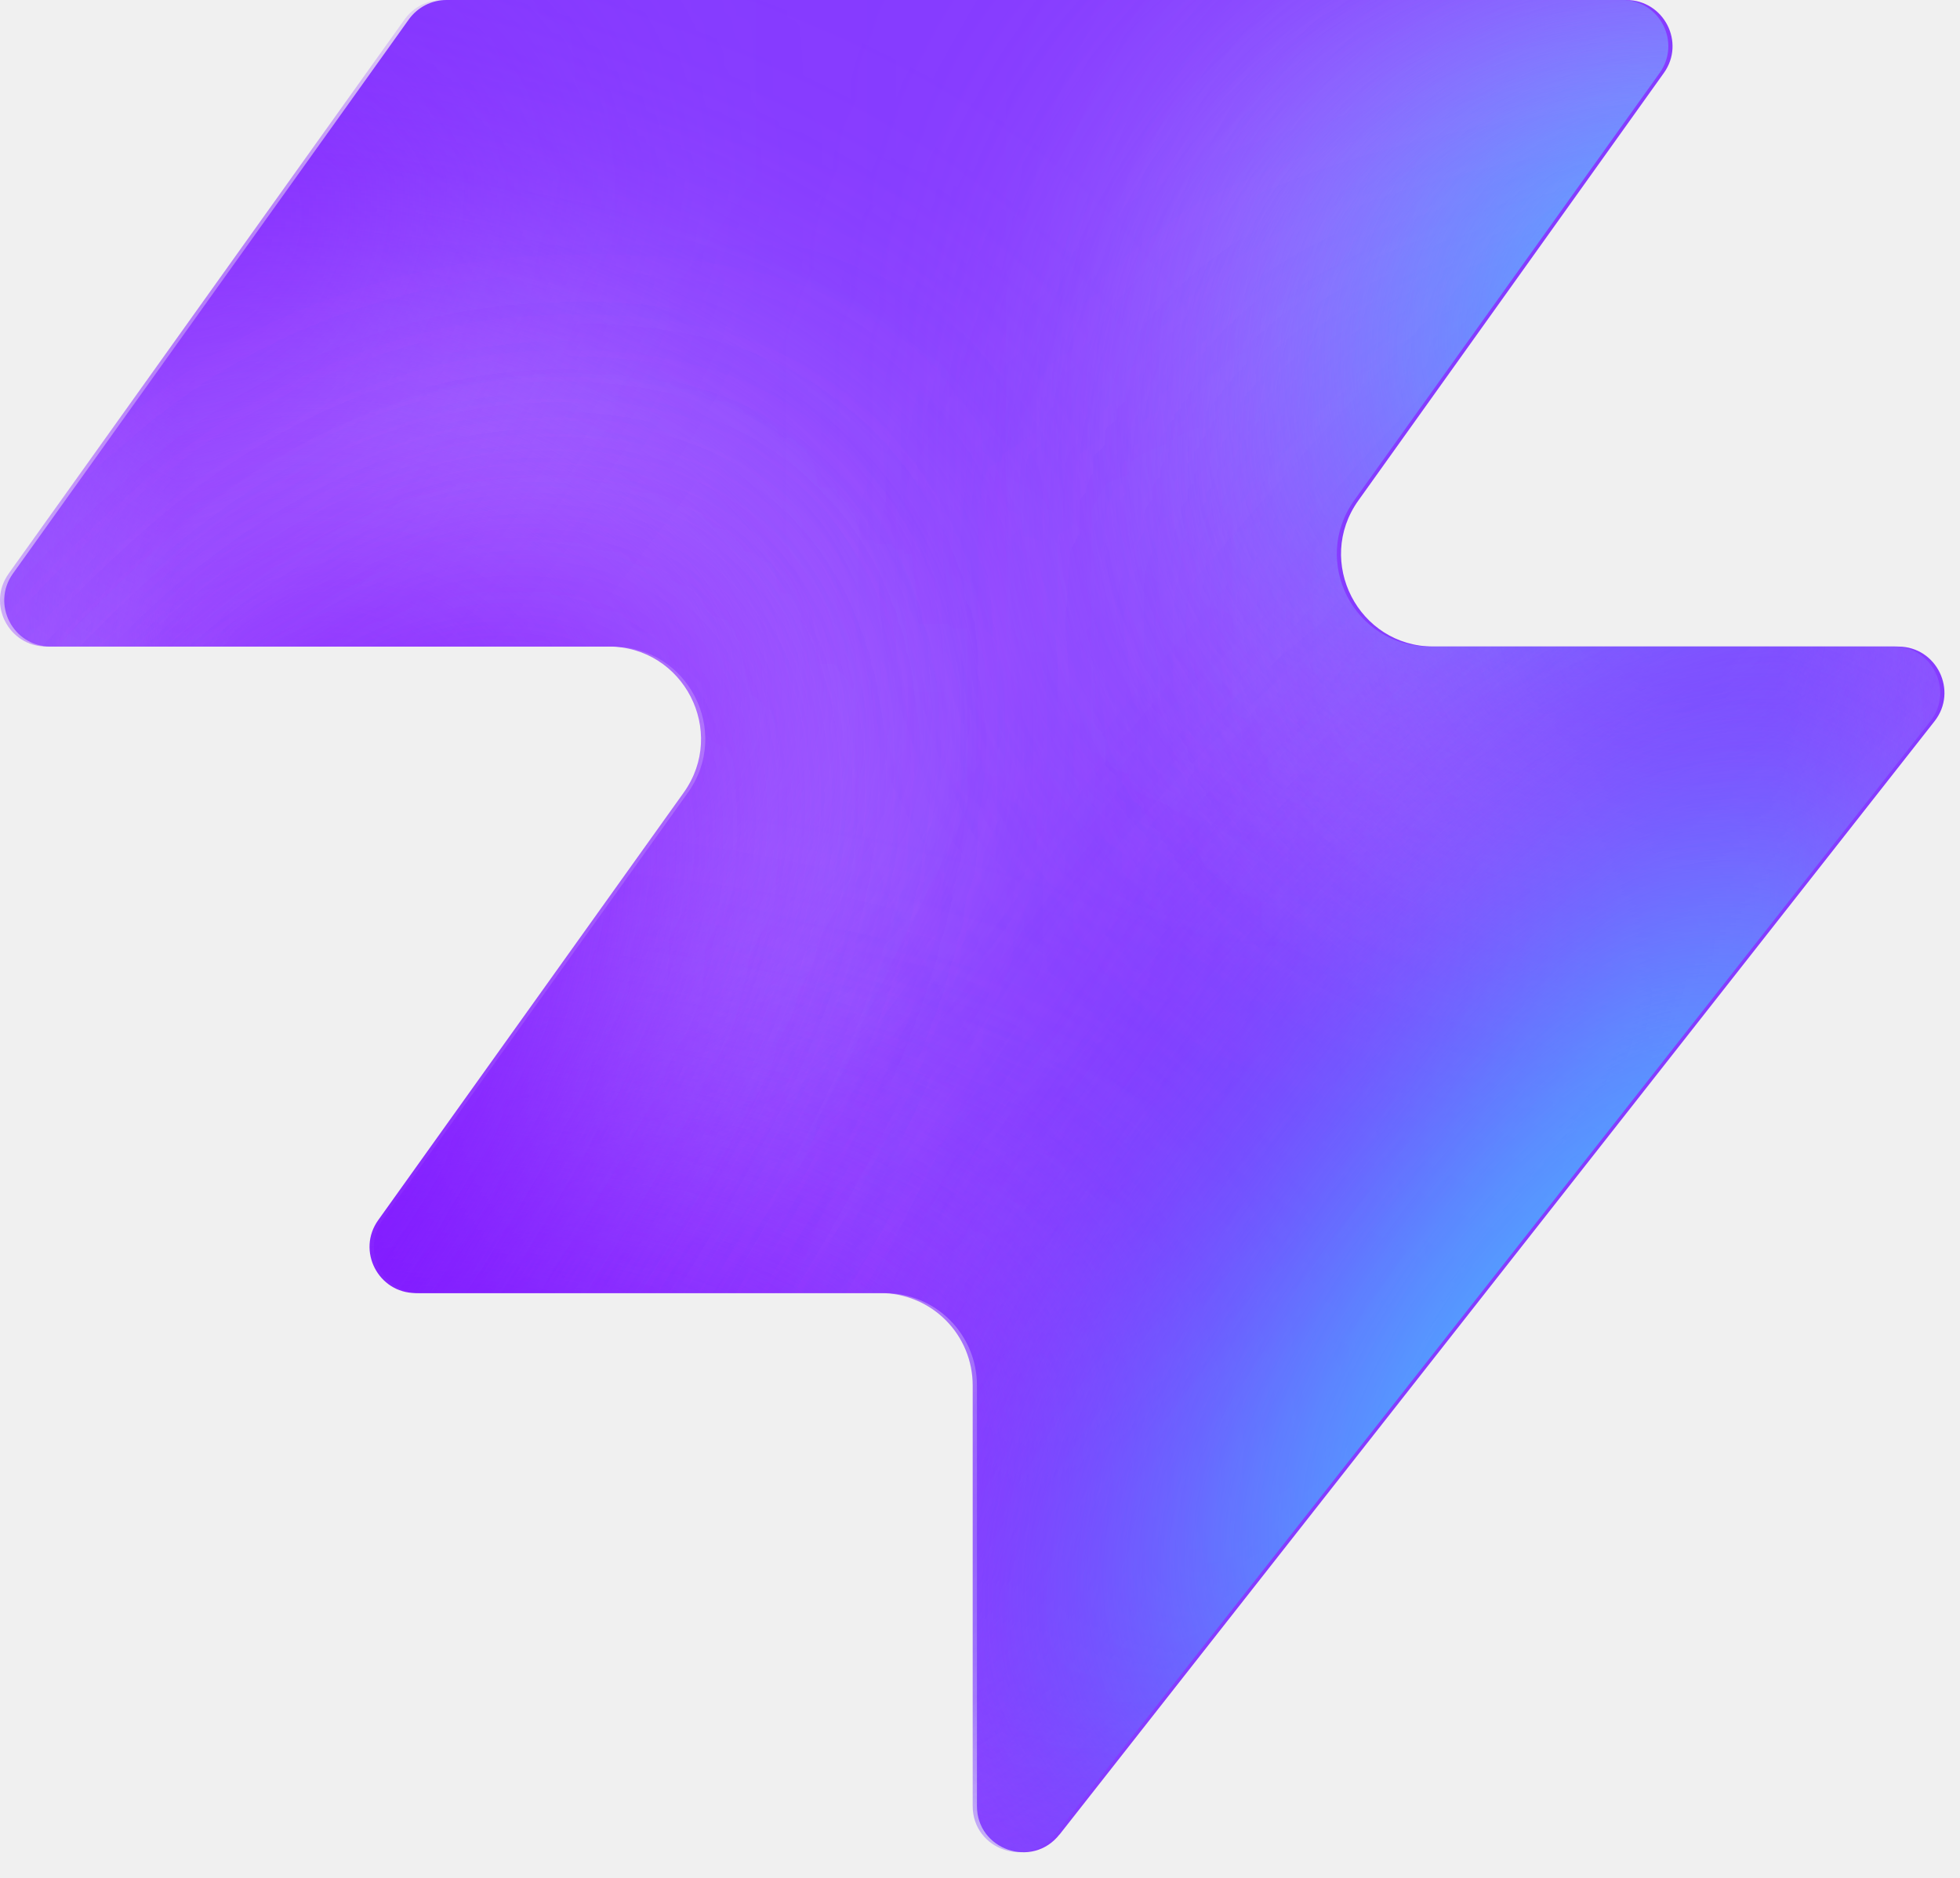
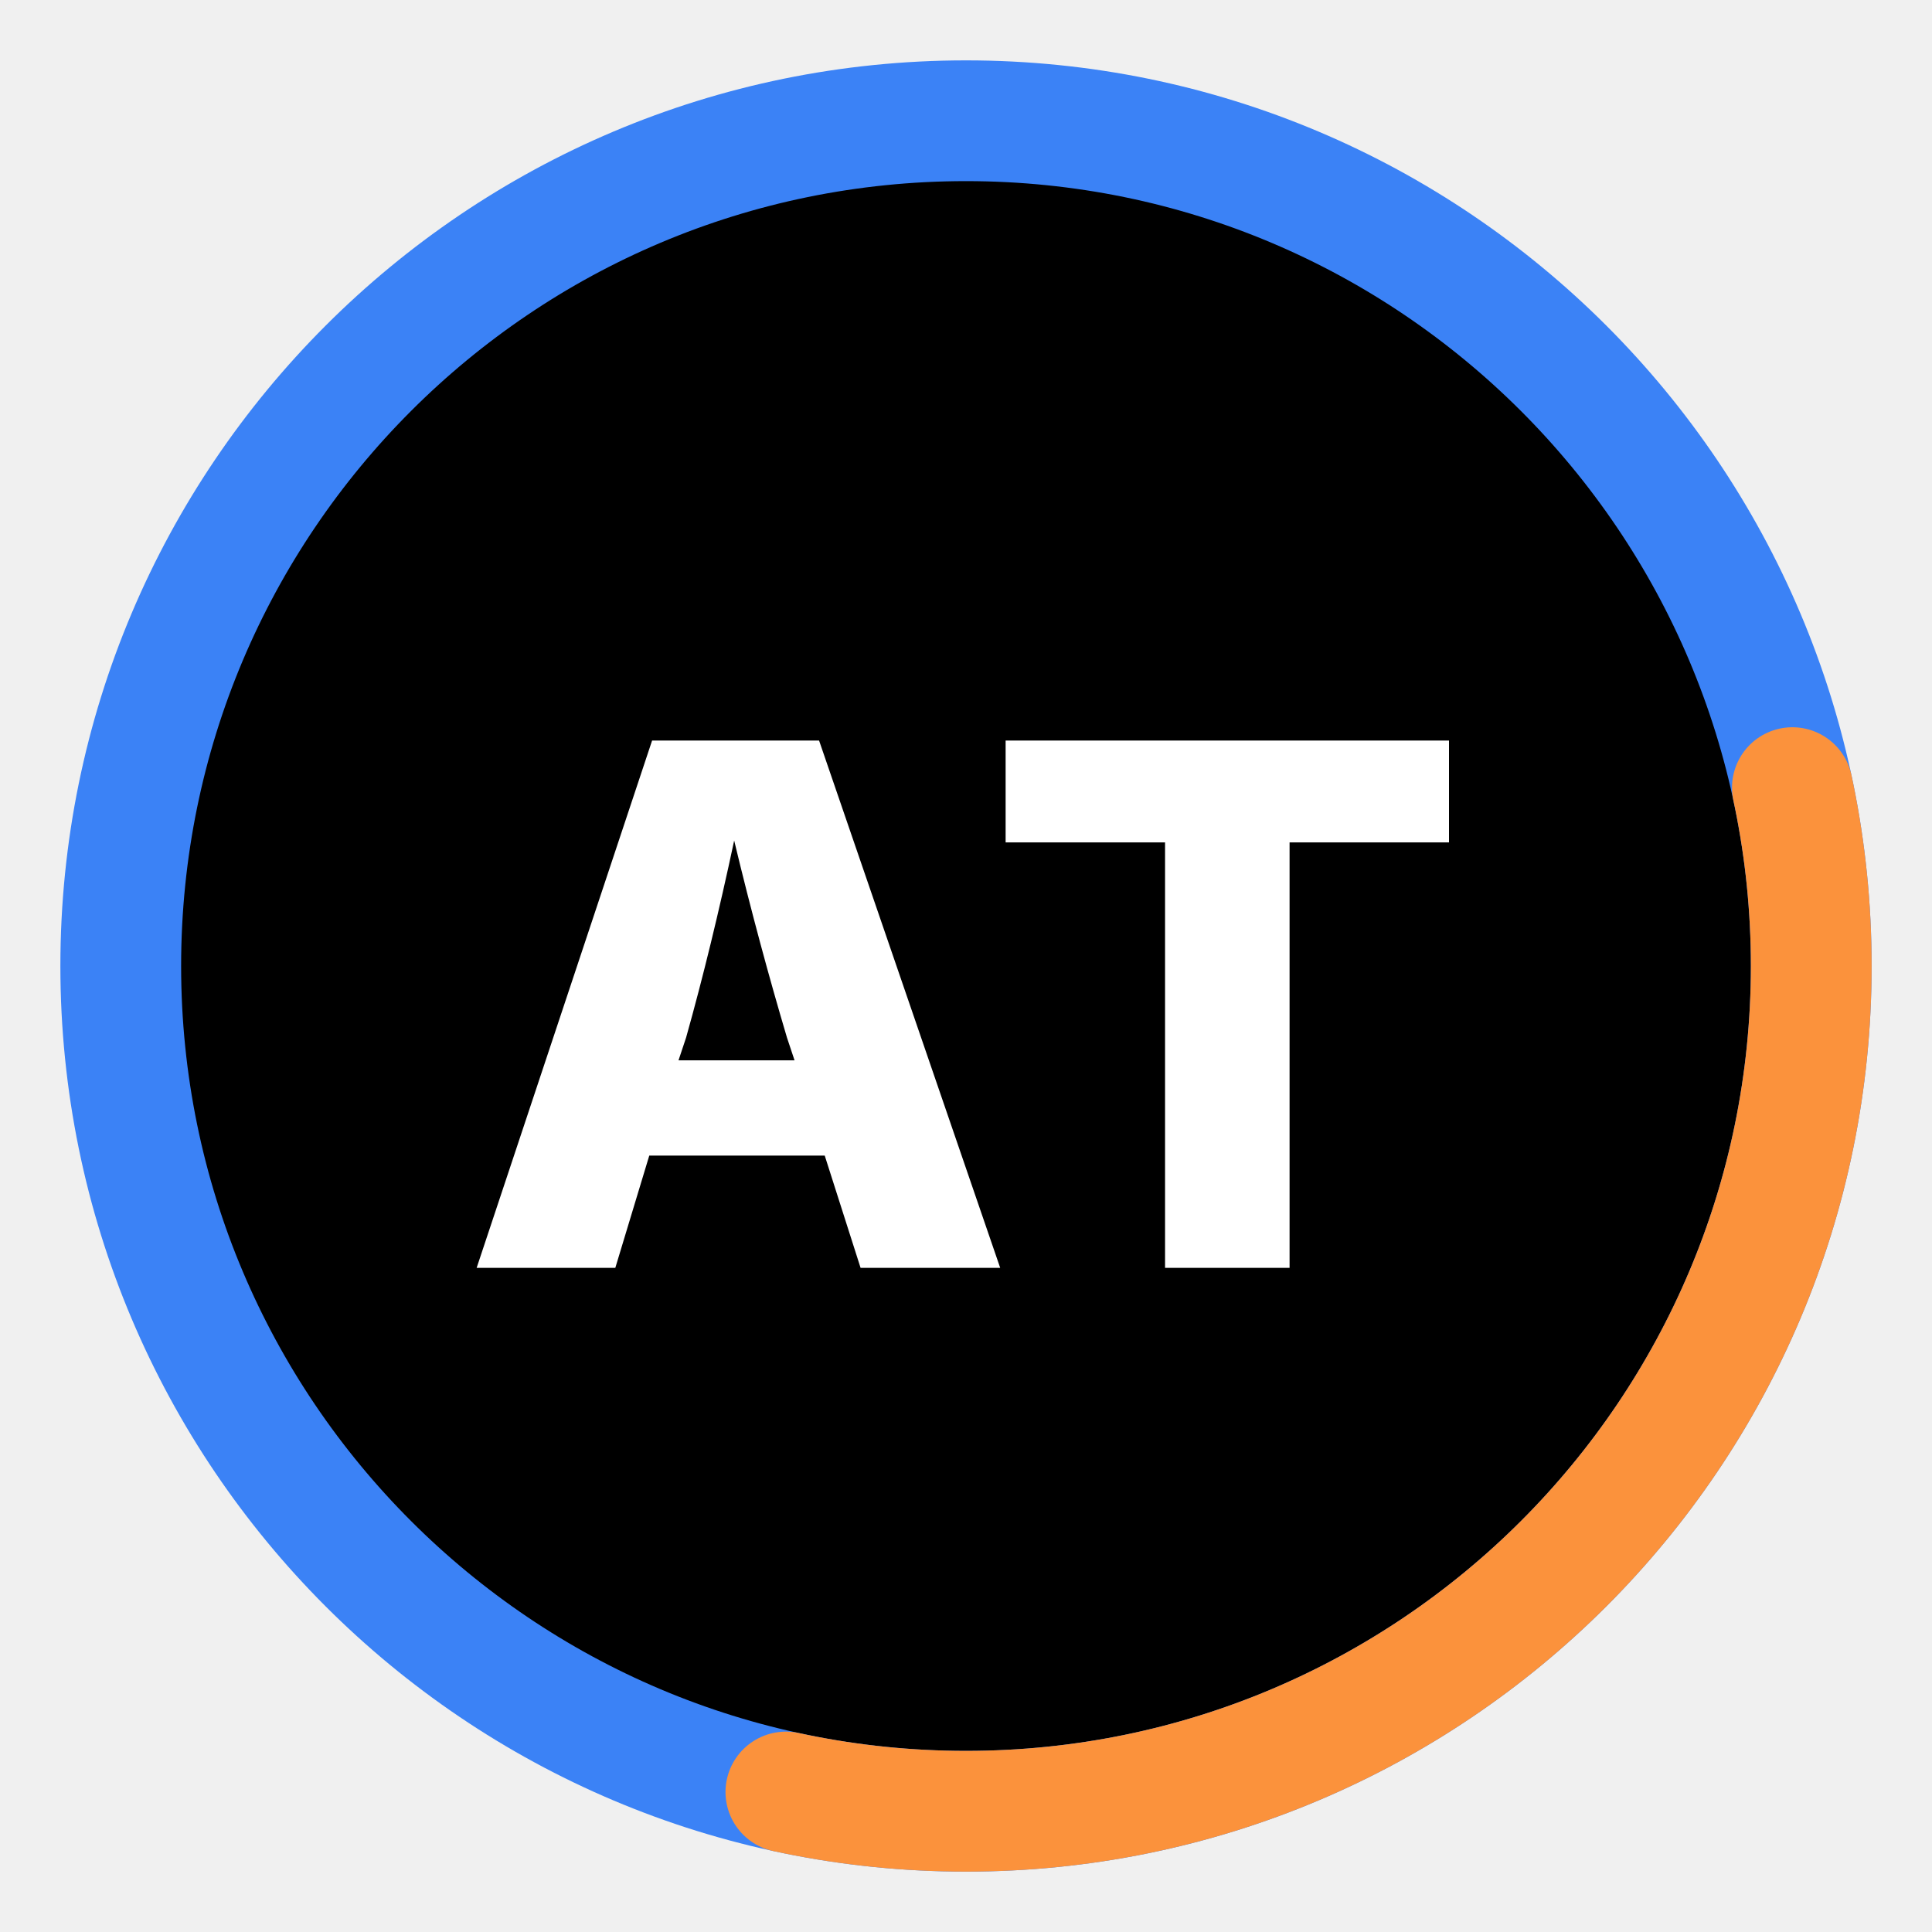
- <svg xmlns="http://www.w3.org/2000/svg" width="48" height="46" fill="none" viewBox="0 0 48 46">
-   <path fill="#863bff" d="M25.946 44.938c-.664.845-2.021.375-2.021-.698V33.937a2.26 2.26 0 0 0-2.262-2.262H10.287c-.92 0-1.456-1.04-.92-1.788l7.48-10.471c1.07-1.497 0-3.578-1.842-3.578H1.237c-.92 0-1.456-1.04-.92-1.788L10.013.474c.214-.297.556-.474.92-.474h28.894c.92 0 1.456 1.04.92 1.788l-7.48 10.471c-1.07 1.498 0 3.579 1.842 3.579h11.377c.943 0 1.473 1.088.89 1.83L25.947 44.94z" style="fill:#863bff;fill:color(display-p3 .525 .23 1);fill-opacity:1" />
-   <mask id="a" width="48" height="46" x="0" y="0" maskUnits="userSpaceOnUse" style="mask-type:alpha">
-     <path fill="#000" d="M25.842 44.938c-.664.844-2.021.375-2.021-.698V33.937a2.26 2.26 0 0 0-2.262-2.262H10.183c-.92 0-1.456-1.04-.92-1.788l7.48-10.471c1.07-1.498 0-3.579-1.842-3.579H1.133c-.92 0-1.456-1.04-.92-1.787L9.91.473c.214-.297.556-.474.92-.474h28.894c.92 0 1.456 1.04.92 1.788l-7.48 10.471c-1.07 1.498 0 3.578 1.842 3.578h11.377c.943 0 1.473 1.088.89 1.832L25.843 44.94z" style="fill:#000;fill-opacity:1" />
-   </mask>
-   <g mask="url(#a)">
-     <g filter="url(#b)">
-       <ellipse cx="5.508" cy="14.704" fill="#ede6ff" rx="5.508" ry="14.704" style="fill:#ede6ff;fill:color(display-p3 .927 .903 1);fill-opacity:1" transform="matrix(.00324 1 1 -.00324 -4.47 31.516)" />
-     </g>
-     <g filter="url(#c)">
-       <ellipse cx="10.399" cy="29.851" fill="#ede6ff" rx="10.399" ry="29.851" style="fill:#ede6ff;fill:color(display-p3 .927 .903 1);fill-opacity:1" transform="matrix(.00324 1 1 -.00324 -39.328 7.883)" />
-     </g>
-     <g filter="url(#d)">
-       <ellipse cx="5.508" cy="30.487" fill="#7e14ff" rx="5.508" ry="30.487" style="fill:#7e14ff;fill:color(display-p3 .492 .077 1);fill-opacity:1" transform="rotate(89.814 -25.913 -14.639)scale(1 -1)" />
-     </g>
-     <g filter="url(#e)">
-       <ellipse cx="5.508" cy="30.599" fill="#7e14ff" rx="5.508" ry="30.599" style="fill:#7e14ff;fill:color(display-p3 .492 .077 1);fill-opacity:1" transform="rotate(89.814 -32.644 -3.334)scale(1 -1)" />
-     </g>
-     <g filter="url(#f)">
-       <ellipse cx="5.508" cy="30.599" fill="#7e14ff" rx="5.508" ry="30.599" style="fill:#7e14ff;fill:color(display-p3 .492 .077 1);fill-opacity:1" transform="matrix(.00324 1 1 -.00324 -34.34 30.47)" />
-     </g>
-     <g filter="url(#g)">
-       <ellipse cx="14.072" cy="22.078" fill="#ede6ff" rx="14.072" ry="22.078" style="fill:#ede6ff;fill:color(display-p3 .927 .903 1);fill-opacity:1" transform="rotate(93.35 24.506 48.493)scale(-1 1)" />
-     </g>
-     <g filter="url(#h)">
-       <ellipse cx="3.47" cy="21.501" fill="#7e14ff" rx="3.47" ry="21.501" style="fill:#7e14ff;fill:color(display-p3 .492 .077 1);fill-opacity:1" transform="rotate(89.009 28.708 47.59)scale(-1 1)" />
-     </g>
-     <g filter="url(#i)">
-       <ellipse cx="3.47" cy="21.501" fill="#7e14ff" rx="3.47" ry="21.501" style="fill:#7e14ff;fill:color(display-p3 .492 .077 1);fill-opacity:1" transform="rotate(89.009 28.708 47.59)scale(-1 1)" />
-     </g>
-     <g filter="url(#j)">
-       <ellipse cx=".387" cy="8.972" fill="#7e14ff" rx="4.407" ry="29.108" style="fill:#7e14ff;fill:color(display-p3 .492 .077 1);fill-opacity:1" transform="rotate(39.51 .387 8.972)" />
-     </g>
-     <g filter="url(#k)">
-       <ellipse cx="47.523" cy="-6.092" fill="#7e14ff" rx="4.407" ry="29.108" style="fill:#7e14ff;fill:color(display-p3 .492 .077 1);fill-opacity:1" transform="rotate(37.892 47.523 -6.092)" />
-     </g>
-     <g filter="url(#l)">
-       <ellipse cx="41.412" cy="6.333" fill="#47bfff" rx="5.971" ry="9.665" style="fill:#47bfff;fill:color(display-p3 .28 .748 1);fill-opacity:1" transform="rotate(37.892 41.412 6.333)" />
-     </g>
-     <g filter="url(#m)">
-       <ellipse cx="-1.879" cy="38.332" fill="#7e14ff" rx="4.407" ry="29.108" style="fill:#7e14ff;fill:color(display-p3 .492 .077 1);fill-opacity:1" transform="rotate(37.892 -1.88 38.332)" />
-     </g>
-     <g filter="url(#n)">
-       <ellipse cx="-1.879" cy="38.332" fill="#7e14ff" rx="4.407" ry="29.108" style="fill:#7e14ff;fill:color(display-p3 .492 .077 1);fill-opacity:1" transform="rotate(37.892 -1.88 38.332)" />
-     </g>
-     <g filter="url(#o)">
-       <ellipse cx="35.651" cy="29.907" fill="#7e14ff" rx="4.407" ry="29.108" style="fill:#7e14ff;fill:color(display-p3 .492 .077 1);fill-opacity:1" transform="rotate(37.892 35.651 29.907)" />
-     </g>
-     <g filter="url(#p)">
-       <ellipse cx="38.418" cy="32.4" fill="#47bfff" rx="5.971" ry="15.297" style="fill:#47bfff;fill:color(display-p3 .28 .748 1);fill-opacity:1" transform="rotate(37.892 38.418 32.4)" />
-     </g>
-   </g>
-   <defs>
-     <filter id="b" width="60.045" height="41.654" x="-19.77" y="16.149" color-interpolation-filters="sRGB" filterUnits="userSpaceOnUse">
-       <feFlood flood-opacity="0" result="BackgroundImageFix" />
-       <feBlend in="SourceGraphic" in2="BackgroundImageFix" result="shape" />
-       <feGaussianBlur result="effect1_foregroundBlur_2002_17158" stdDeviation="7.659" />
-     </filter>
-     <filter id="c" width="90.34" height="51.437" x="-54.613" y="-7.533" color-interpolation-filters="sRGB" filterUnits="userSpaceOnUse">
-       <feFlood flood-opacity="0" result="BackgroundImageFix" />
-       <feBlend in="SourceGraphic" in2="BackgroundImageFix" result="shape" />
-       <feGaussianBlur result="effect1_foregroundBlur_2002_17158" stdDeviation="7.659" />
-     </filter>
-     <filter id="d" width="79.355" height="29.4" x="-49.64" y="2.03" color-interpolation-filters="sRGB" filterUnits="userSpaceOnUse">
-       <feFlood flood-opacity="0" result="BackgroundImageFix" />
-       <feBlend in="SourceGraphic" in2="BackgroundImageFix" result="shape" />
-       <feGaussianBlur result="effect1_foregroundBlur_2002_17158" stdDeviation="4.596" />
-     </filter>
-     <filter id="e" width="79.579" height="29.4" x="-45.045" y="20.029" color-interpolation-filters="sRGB" filterUnits="userSpaceOnUse">
-       <feFlood flood-opacity="0" result="BackgroundImageFix" />
-       <feBlend in="SourceGraphic" in2="BackgroundImageFix" result="shape" />
-       <feGaussianBlur result="effect1_foregroundBlur_2002_17158" stdDeviation="4.596" />
-     </filter>
-     <filter id="f" width="79.579" height="29.4" x="-43.513" y="21.178" color-interpolation-filters="sRGB" filterUnits="userSpaceOnUse">
-       <feFlood flood-opacity="0" result="BackgroundImageFix" />
-       <feBlend in="SourceGraphic" in2="BackgroundImageFix" result="shape" />
-       <feGaussianBlur result="effect1_foregroundBlur_2002_17158" stdDeviation="4.596" />
-     </filter>
-     <filter id="g" width="74.749" height="58.852" x="15.756" y="-17.901" color-interpolation-filters="sRGB" filterUnits="userSpaceOnUse">
-       <feFlood flood-opacity="0" result="BackgroundImageFix" />
-       <feBlend in="SourceGraphic" in2="BackgroundImageFix" result="shape" />
-       <feGaussianBlur result="effect1_foregroundBlur_2002_17158" stdDeviation="7.659" />
-     </filter>
-     <filter id="h" width="61.377" height="25.362" x="23.548" y="2.284" color-interpolation-filters="sRGB" filterUnits="userSpaceOnUse">
-       <feFlood flood-opacity="0" result="BackgroundImageFix" />
-       <feBlend in="SourceGraphic" in2="BackgroundImageFix" result="shape" />
-       <feGaussianBlur result="effect1_foregroundBlur_2002_17158" stdDeviation="4.596" />
-     </filter>
-     <filter id="i" width="61.377" height="25.362" x="23.548" y="2.284" color-interpolation-filters="sRGB" filterUnits="userSpaceOnUse">
-       <feFlood flood-opacity="0" result="BackgroundImageFix" />
-       <feBlend in="SourceGraphic" in2="BackgroundImageFix" result="shape" />
-       <feGaussianBlur result="effect1_foregroundBlur_2002_17158" stdDeviation="4.596" />
-     </filter>
-     <filter id="j" width="56.045" height="63.649" x="-27.636" y="-22.853" color-interpolation-filters="sRGB" filterUnits="userSpaceOnUse">
-       <feFlood flood-opacity="0" result="BackgroundImageFix" />
-       <feBlend in="SourceGraphic" in2="BackgroundImageFix" result="shape" />
-       <feGaussianBlur result="effect1_foregroundBlur_2002_17158" stdDeviation="4.596" />
-     </filter>
-     <filter id="k" width="54.814" height="64.646" x="20.116" y="-38.415" color-interpolation-filters="sRGB" filterUnits="userSpaceOnUse">
-       <feFlood flood-opacity="0" result="BackgroundImageFix" />
-       <feBlend in="SourceGraphic" in2="BackgroundImageFix" result="shape" />
-       <feGaussianBlur result="effect1_foregroundBlur_2002_17158" stdDeviation="4.596" />
-     </filter>
-     <filter id="l" width="33.541" height="35.313" x="24.641" y="-11.323" color-interpolation-filters="sRGB" filterUnits="userSpaceOnUse">
-       <feFlood flood-opacity="0" result="BackgroundImageFix" />
-       <feBlend in="SourceGraphic" in2="BackgroundImageFix" result="shape" />
-       <feGaussianBlur result="effect1_foregroundBlur_2002_17158" stdDeviation="4.596" />
-     </filter>
-     <filter id="m" width="54.814" height="64.646" x="-29.286" y="6.009" color-interpolation-filters="sRGB" filterUnits="userSpaceOnUse">
-       <feFlood flood-opacity="0" result="BackgroundImageFix" />
-       <feBlend in="SourceGraphic" in2="BackgroundImageFix" result="shape" />
-       <feGaussianBlur result="effect1_foregroundBlur_2002_17158" stdDeviation="4.596" />
-     </filter>
-     <filter id="n" width="54.814" height="64.646" x="-29.286" y="6.009" color-interpolation-filters="sRGB" filterUnits="userSpaceOnUse">
-       <feFlood flood-opacity="0" result="BackgroundImageFix" />
-       <feBlend in="SourceGraphic" in2="BackgroundImageFix" result="shape" />
-       <feGaussianBlur result="effect1_foregroundBlur_2002_17158" stdDeviation="4.596" />
-     </filter>
-     <filter id="o" width="54.814" height="64.646" x="8.244" y="-2.416" color-interpolation-filters="sRGB" filterUnits="userSpaceOnUse">
-       <feFlood flood-opacity="0" result="BackgroundImageFix" />
-       <feBlend in="SourceGraphic" in2="BackgroundImageFix" result="shape" />
-       <feGaussianBlur result="effect1_foregroundBlur_2002_17158" stdDeviation="4.596" />
-     </filter>
-     <filter id="p" width="39.409" height="43.623" x="18.713" y="10.588" color-interpolation-filters="sRGB" filterUnits="userSpaceOnUse">
-       <feFlood flood-opacity="0" result="BackgroundImageFix" />
-       <feBlend in="SourceGraphic" in2="BackgroundImageFix" result="shape" />
-       <feGaussianBlur result="effect1_foregroundBlur_2002_17158" stdDeviation="4.596" />
-     </filter>
-   </defs>
+ <svg xmlns="http://www.w3.org/2000/svg" viewBox="0 0 32 32" width="32" height="32" fill="none">
+   <circle cx="16" cy="16" r="14" fill="#000000" stroke="#3b82f6" stroke-width="2" />
+   <circle cx="16" cy="16" r="14" stroke="#fb923c" stroke-width="2" stroke-dasharray="25 60" stroke-linecap="round" />
+   <text x="16" y="21" font-family="'Plus Jakarta Sans', 'Inter', sans-serif" font-size="12" font-weight="800" fill="#ffffff" text-anchor="middle" letter-spacing="0.5">AT</text>
</svg>
